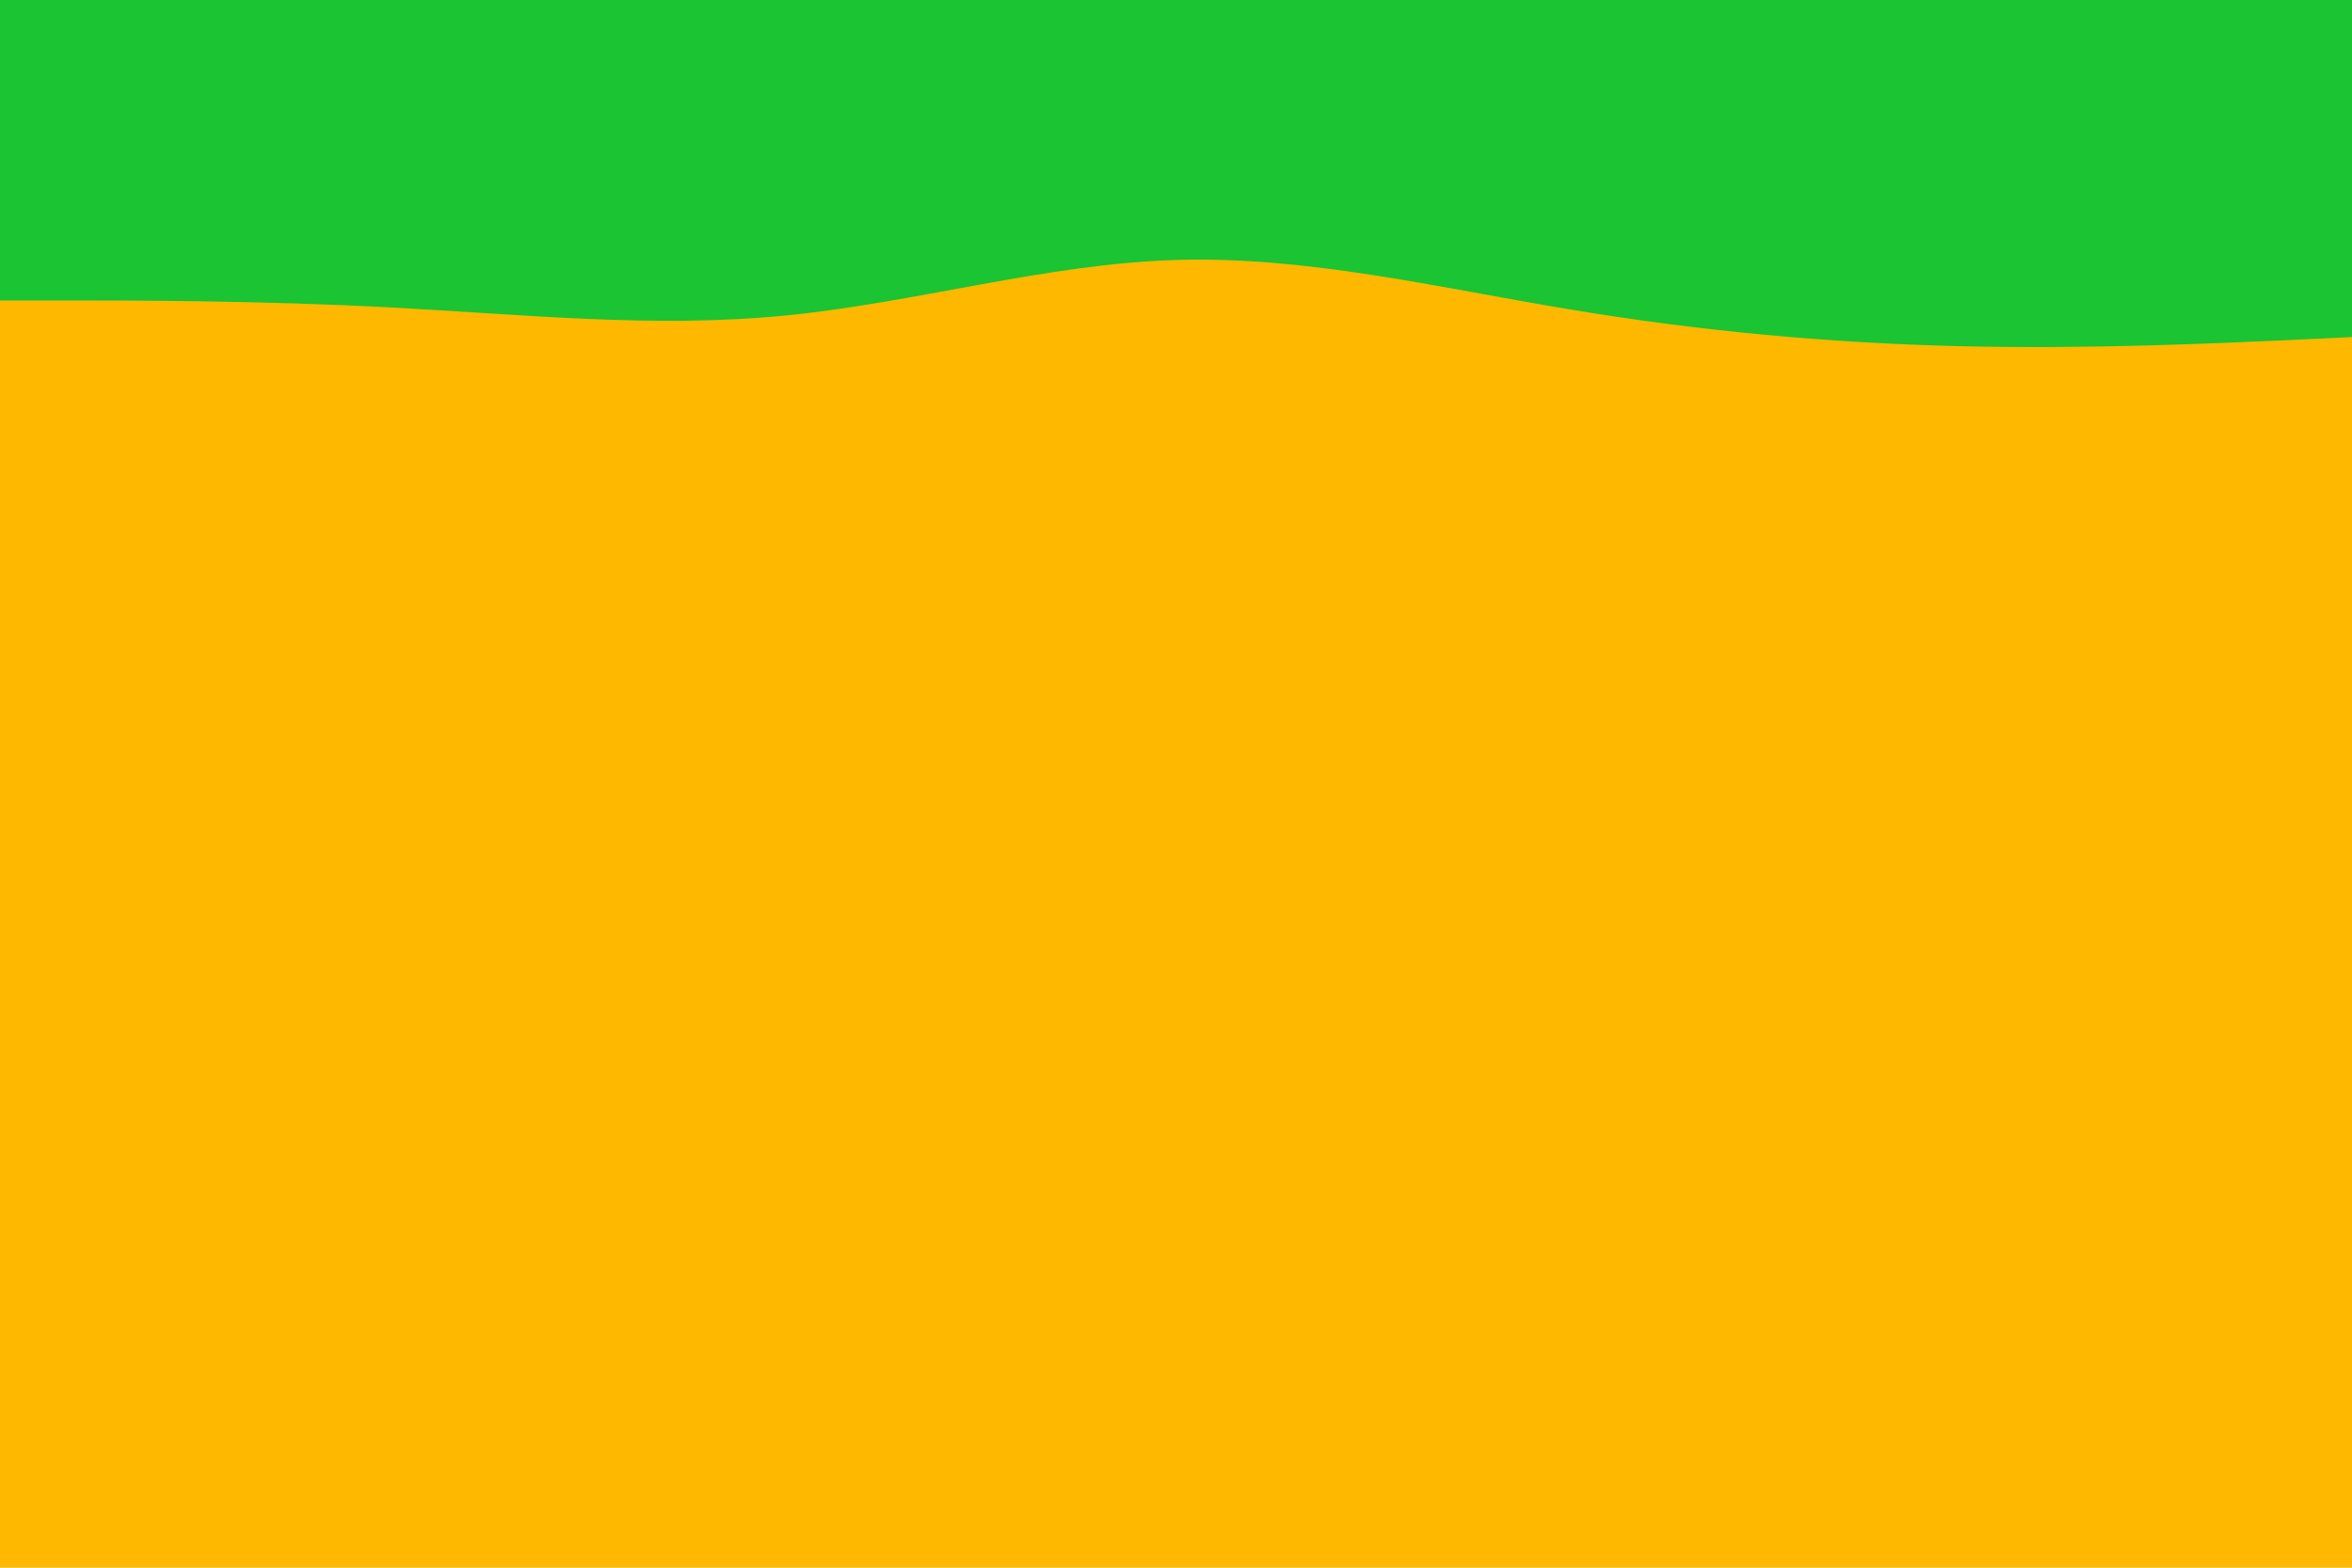
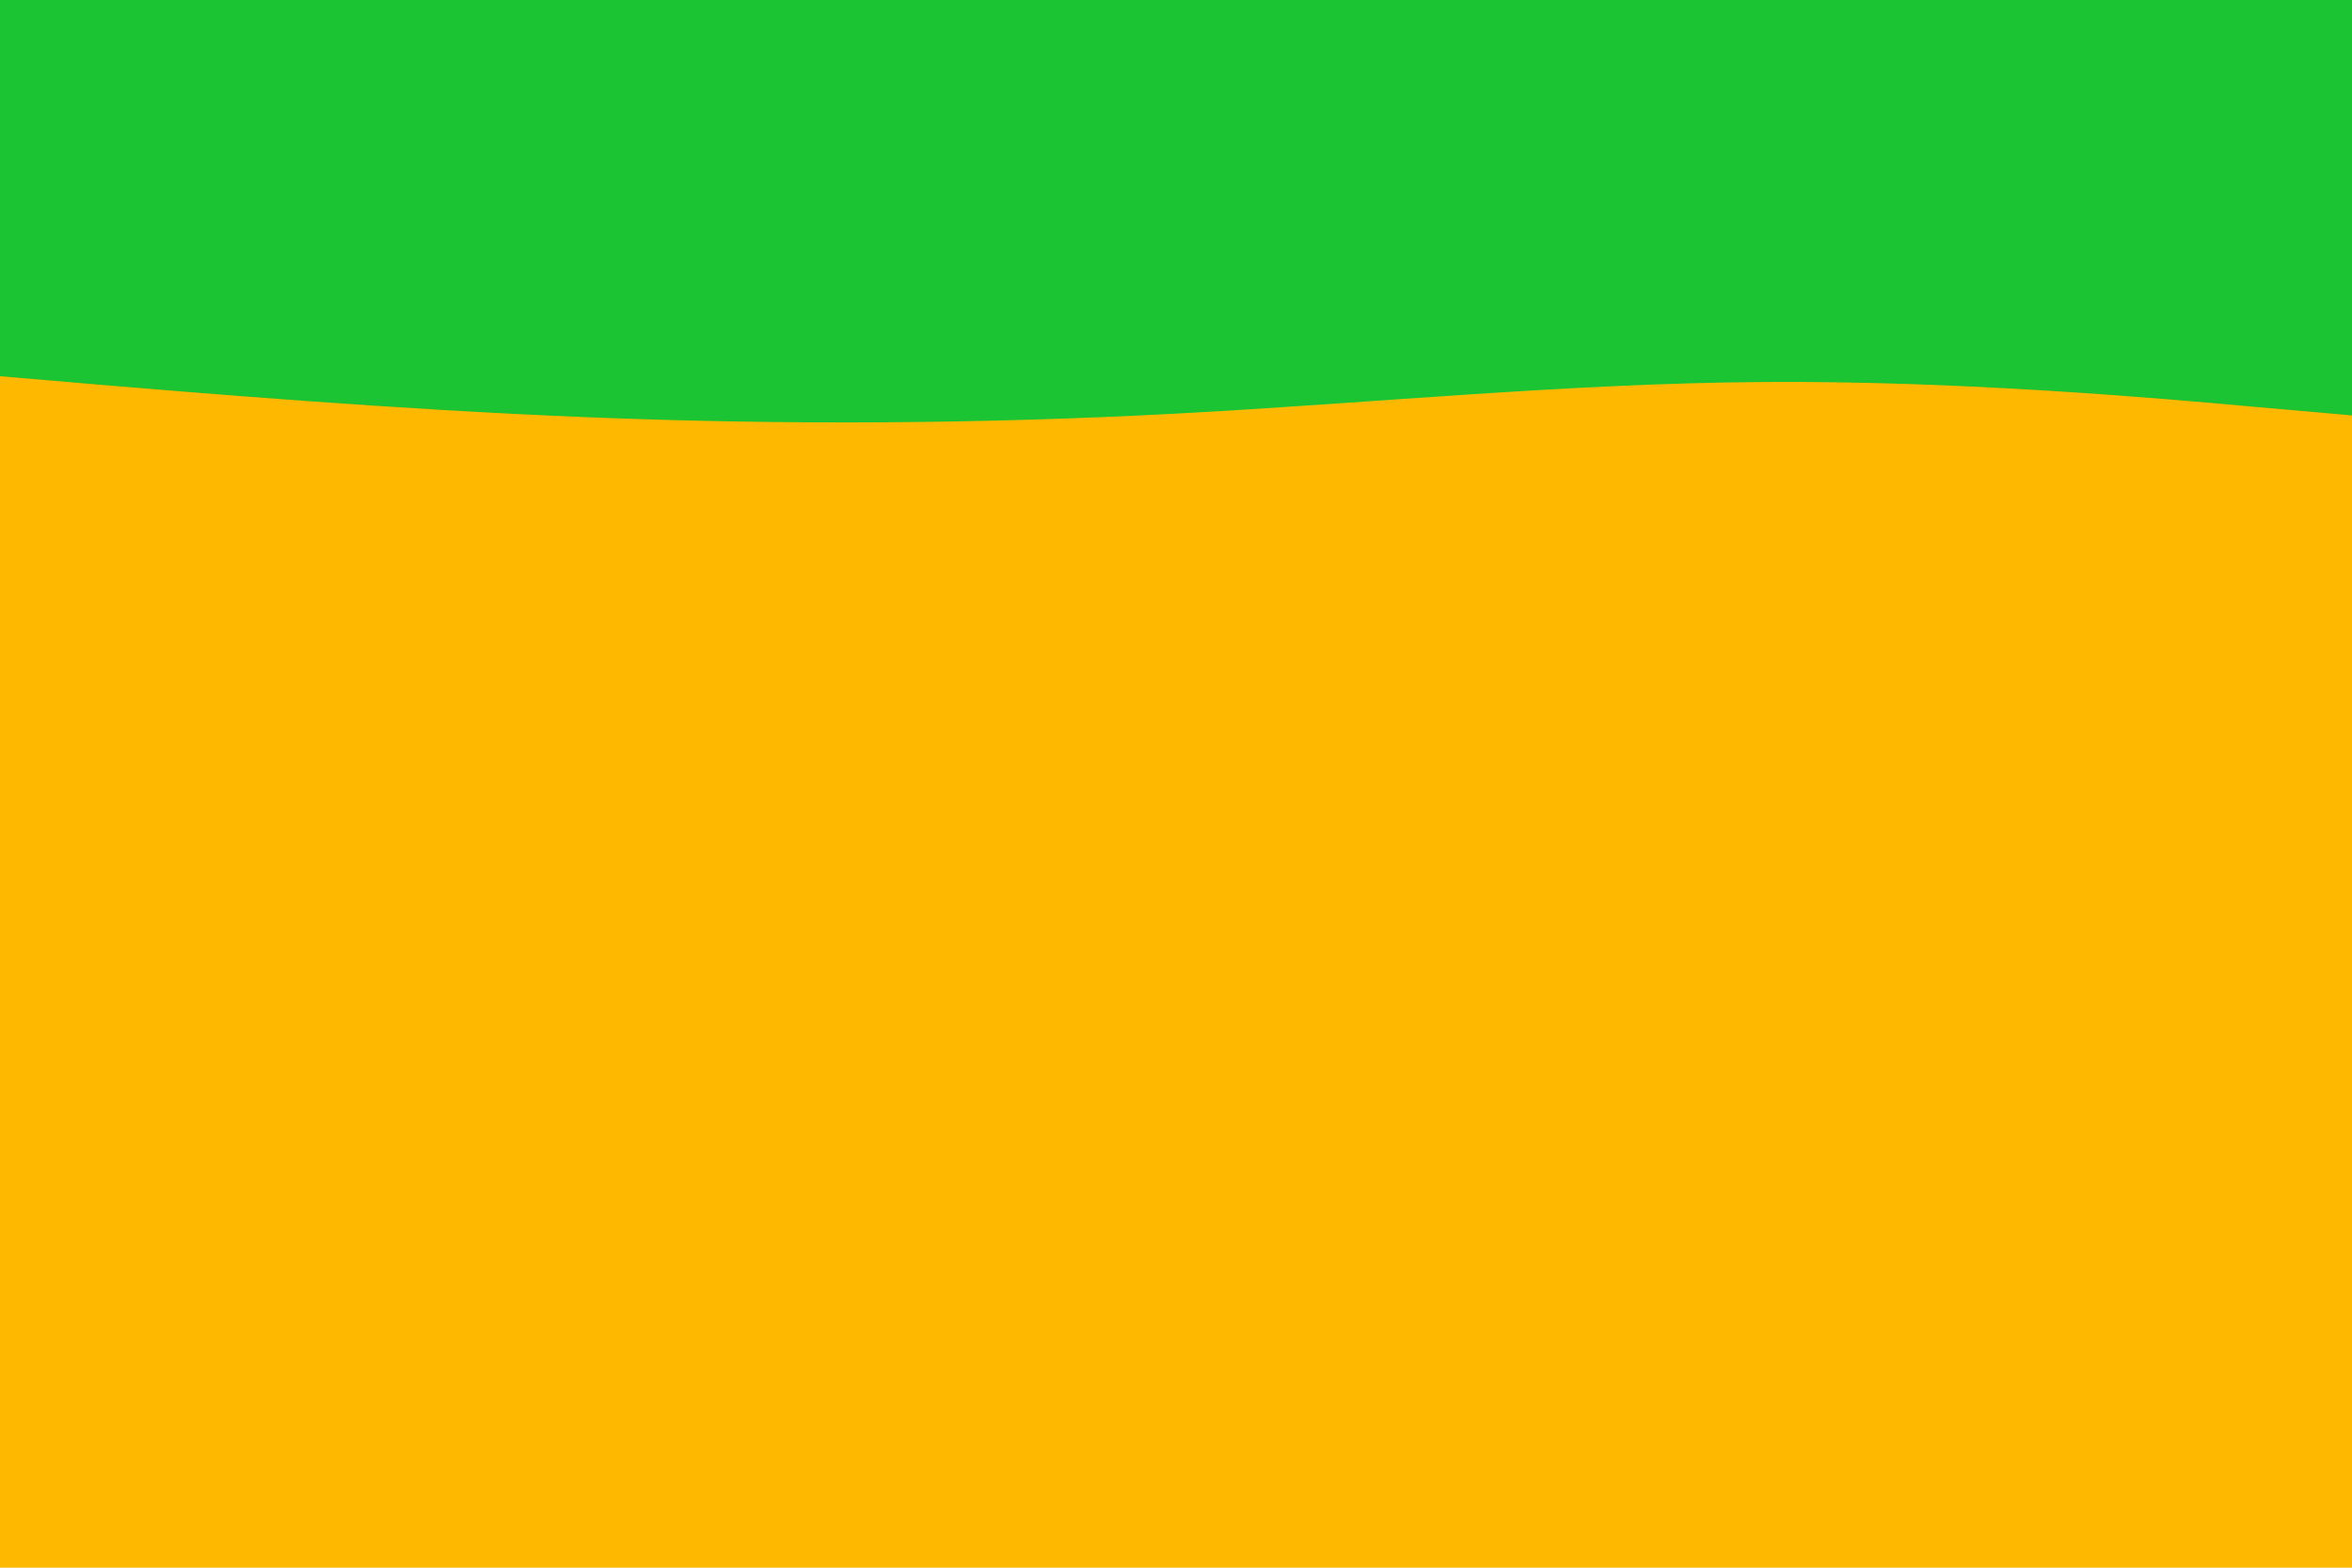
<svg xmlns="http://www.w3.org/2000/svg" id="visual" viewBox="0 0 900 600" width="900" height="600" version="1.1">
  <rect x="0" y="0" width="900" height="600" fill="#ffb800" />
-   <path d="M0 115L25 115C50 115 100 115 150 117.7C200 120.3 250 125.7 300 120.8C350 116 400 101 450 99.5C500 98 550 110 600 118.3C650 126.7 700 131.3 750 132.5C800 133.7 850 131.3 875 130.2L900 129L900 0L875 0C850 0 800 0 750 0C700 0 650 0 600 0C550 0 500 0 450 0C400 0 350 0 300 0C250 0 200 0 150 0C100 0 50 0 25 0L0 0Z" fill="#1ac433" stroke-linecap="round" stroke-linejoin="miter" />
+   <path d="M0 144L37.5 147.2C75 150.3 150 156.7 225 159.7C300 162.7 375 162.3 450 158.3C525 154.3 600 146.7 675 146.2C750 145.7 825 152.3 862.5 155.7L900 159L900 0L862.5 0C825 0 750 0 675 0C600 0 525 0 450 0C375 0 300 0 225 0C150 0 75 0 37.5 0L0 0Z" fill="#1ac433" stroke-linecap="round" stroke-linejoin="miter" />
</svg>
